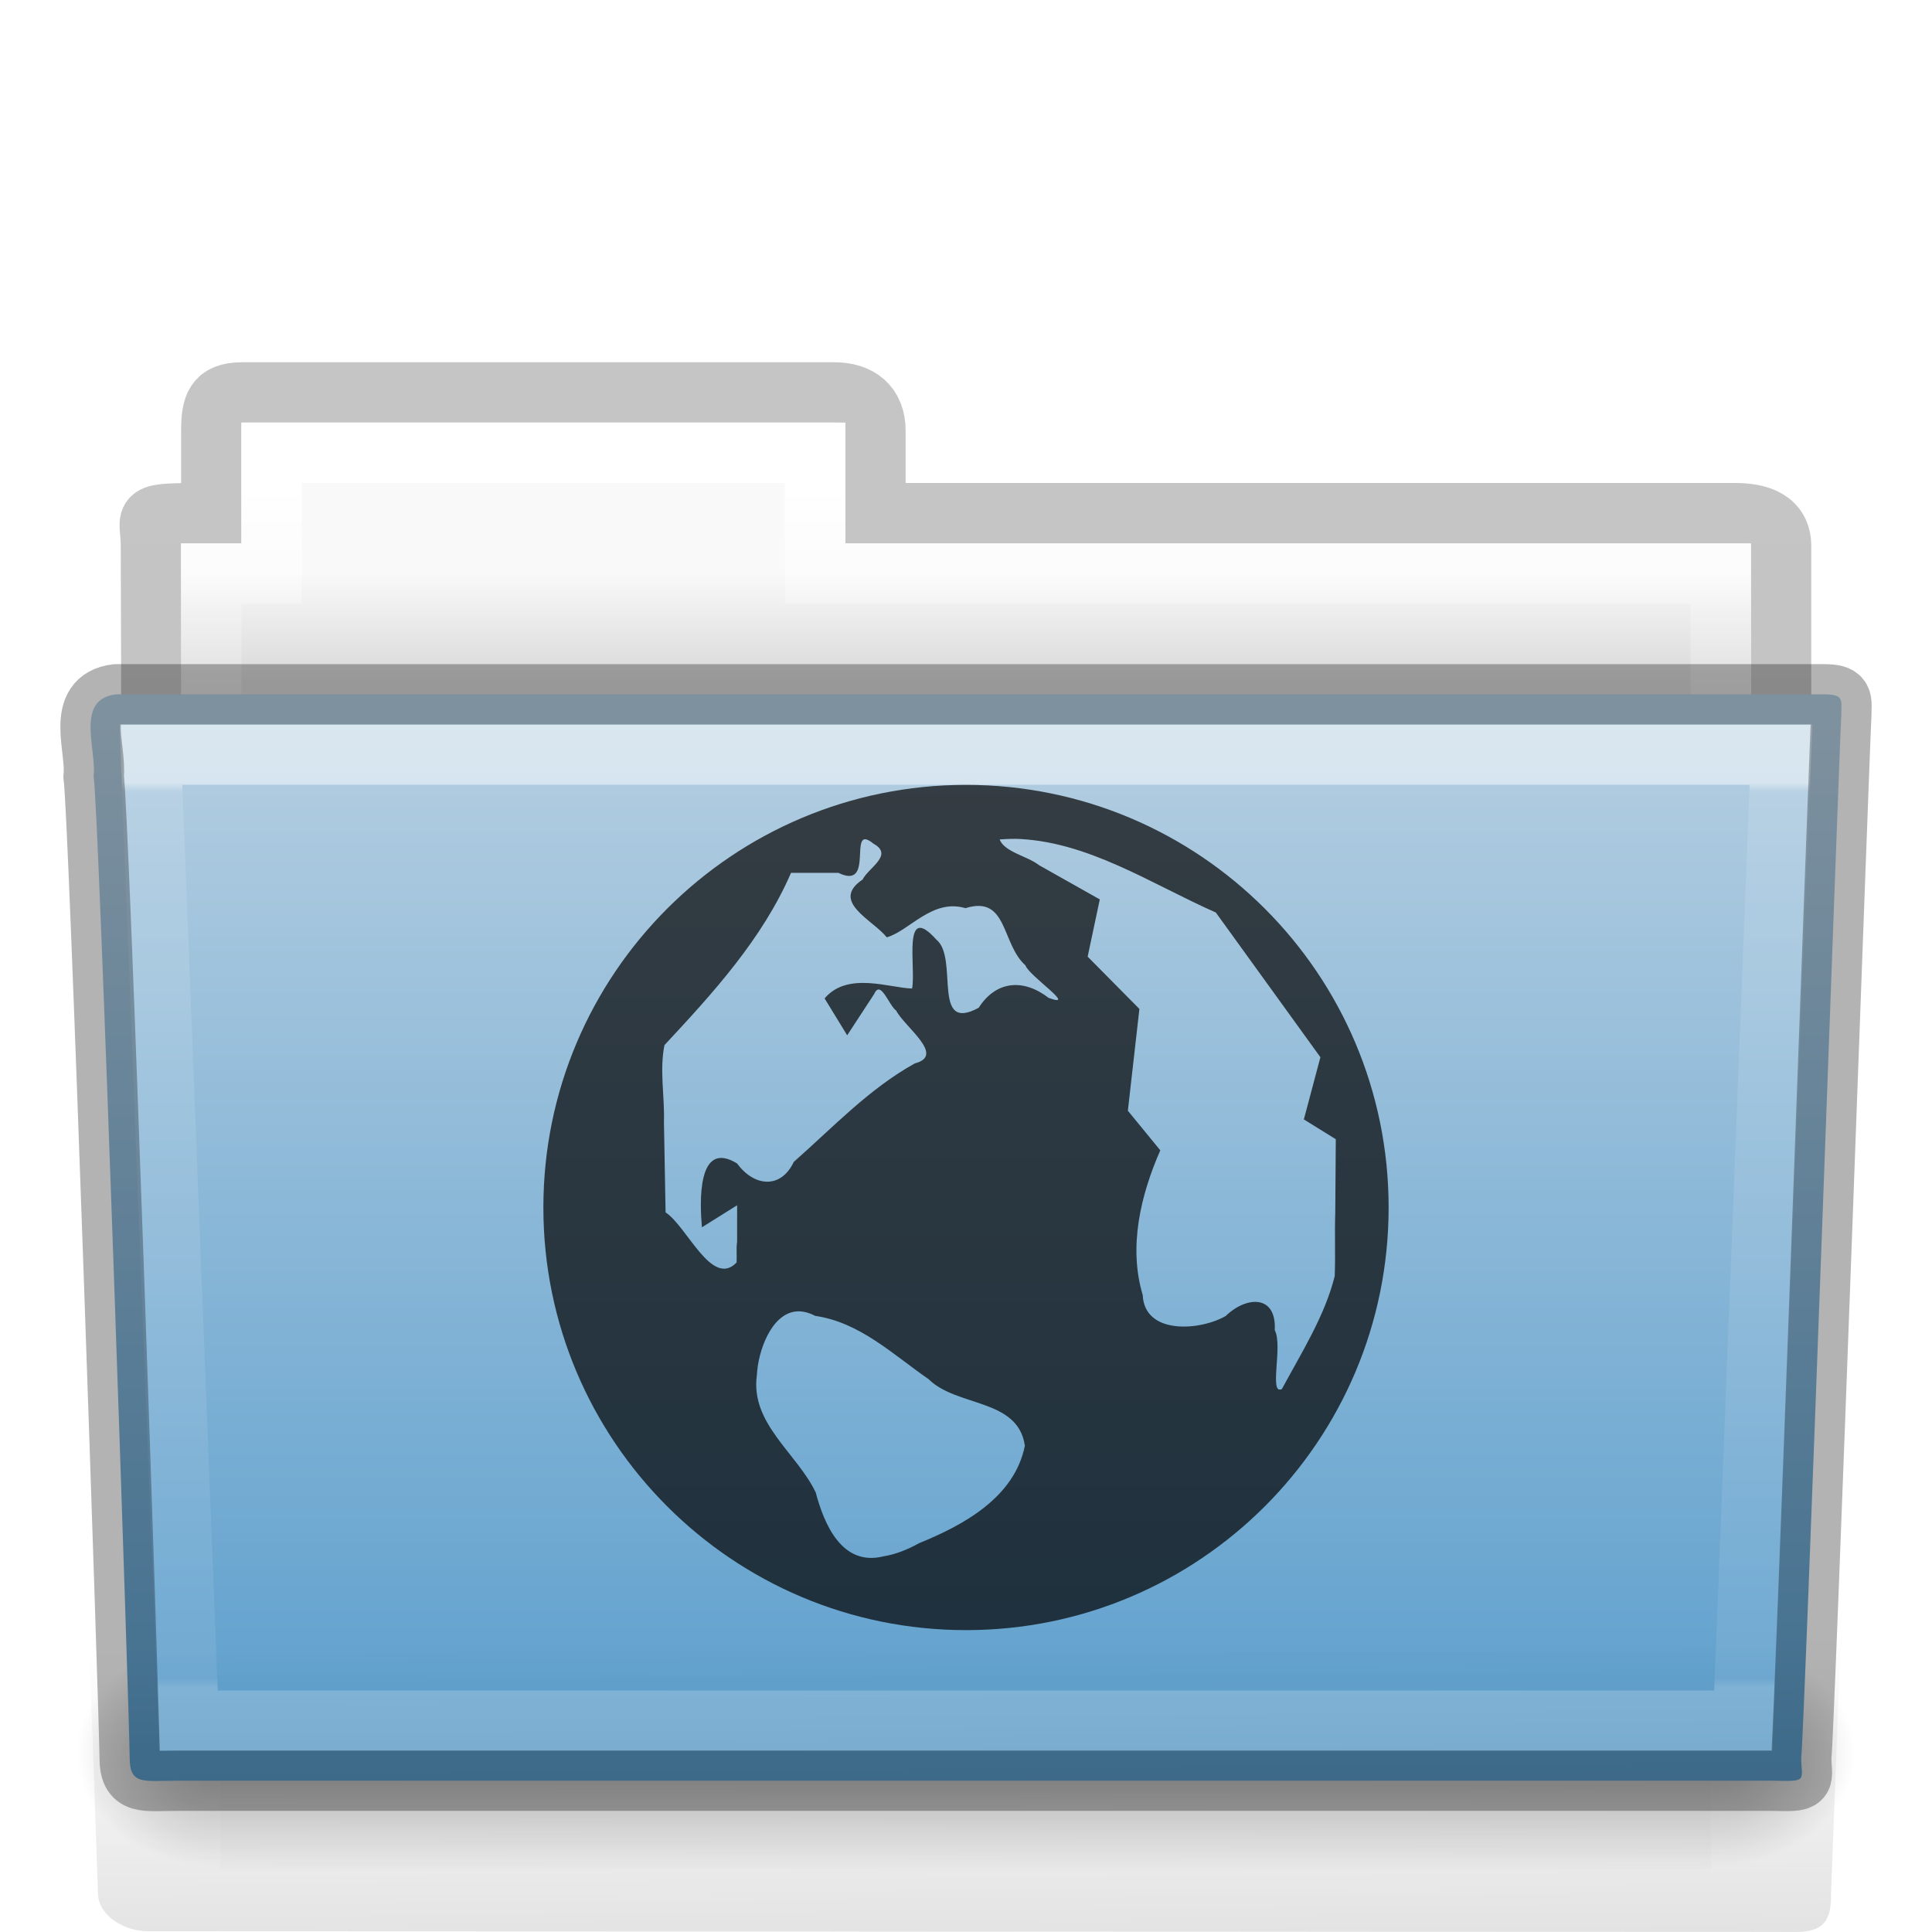
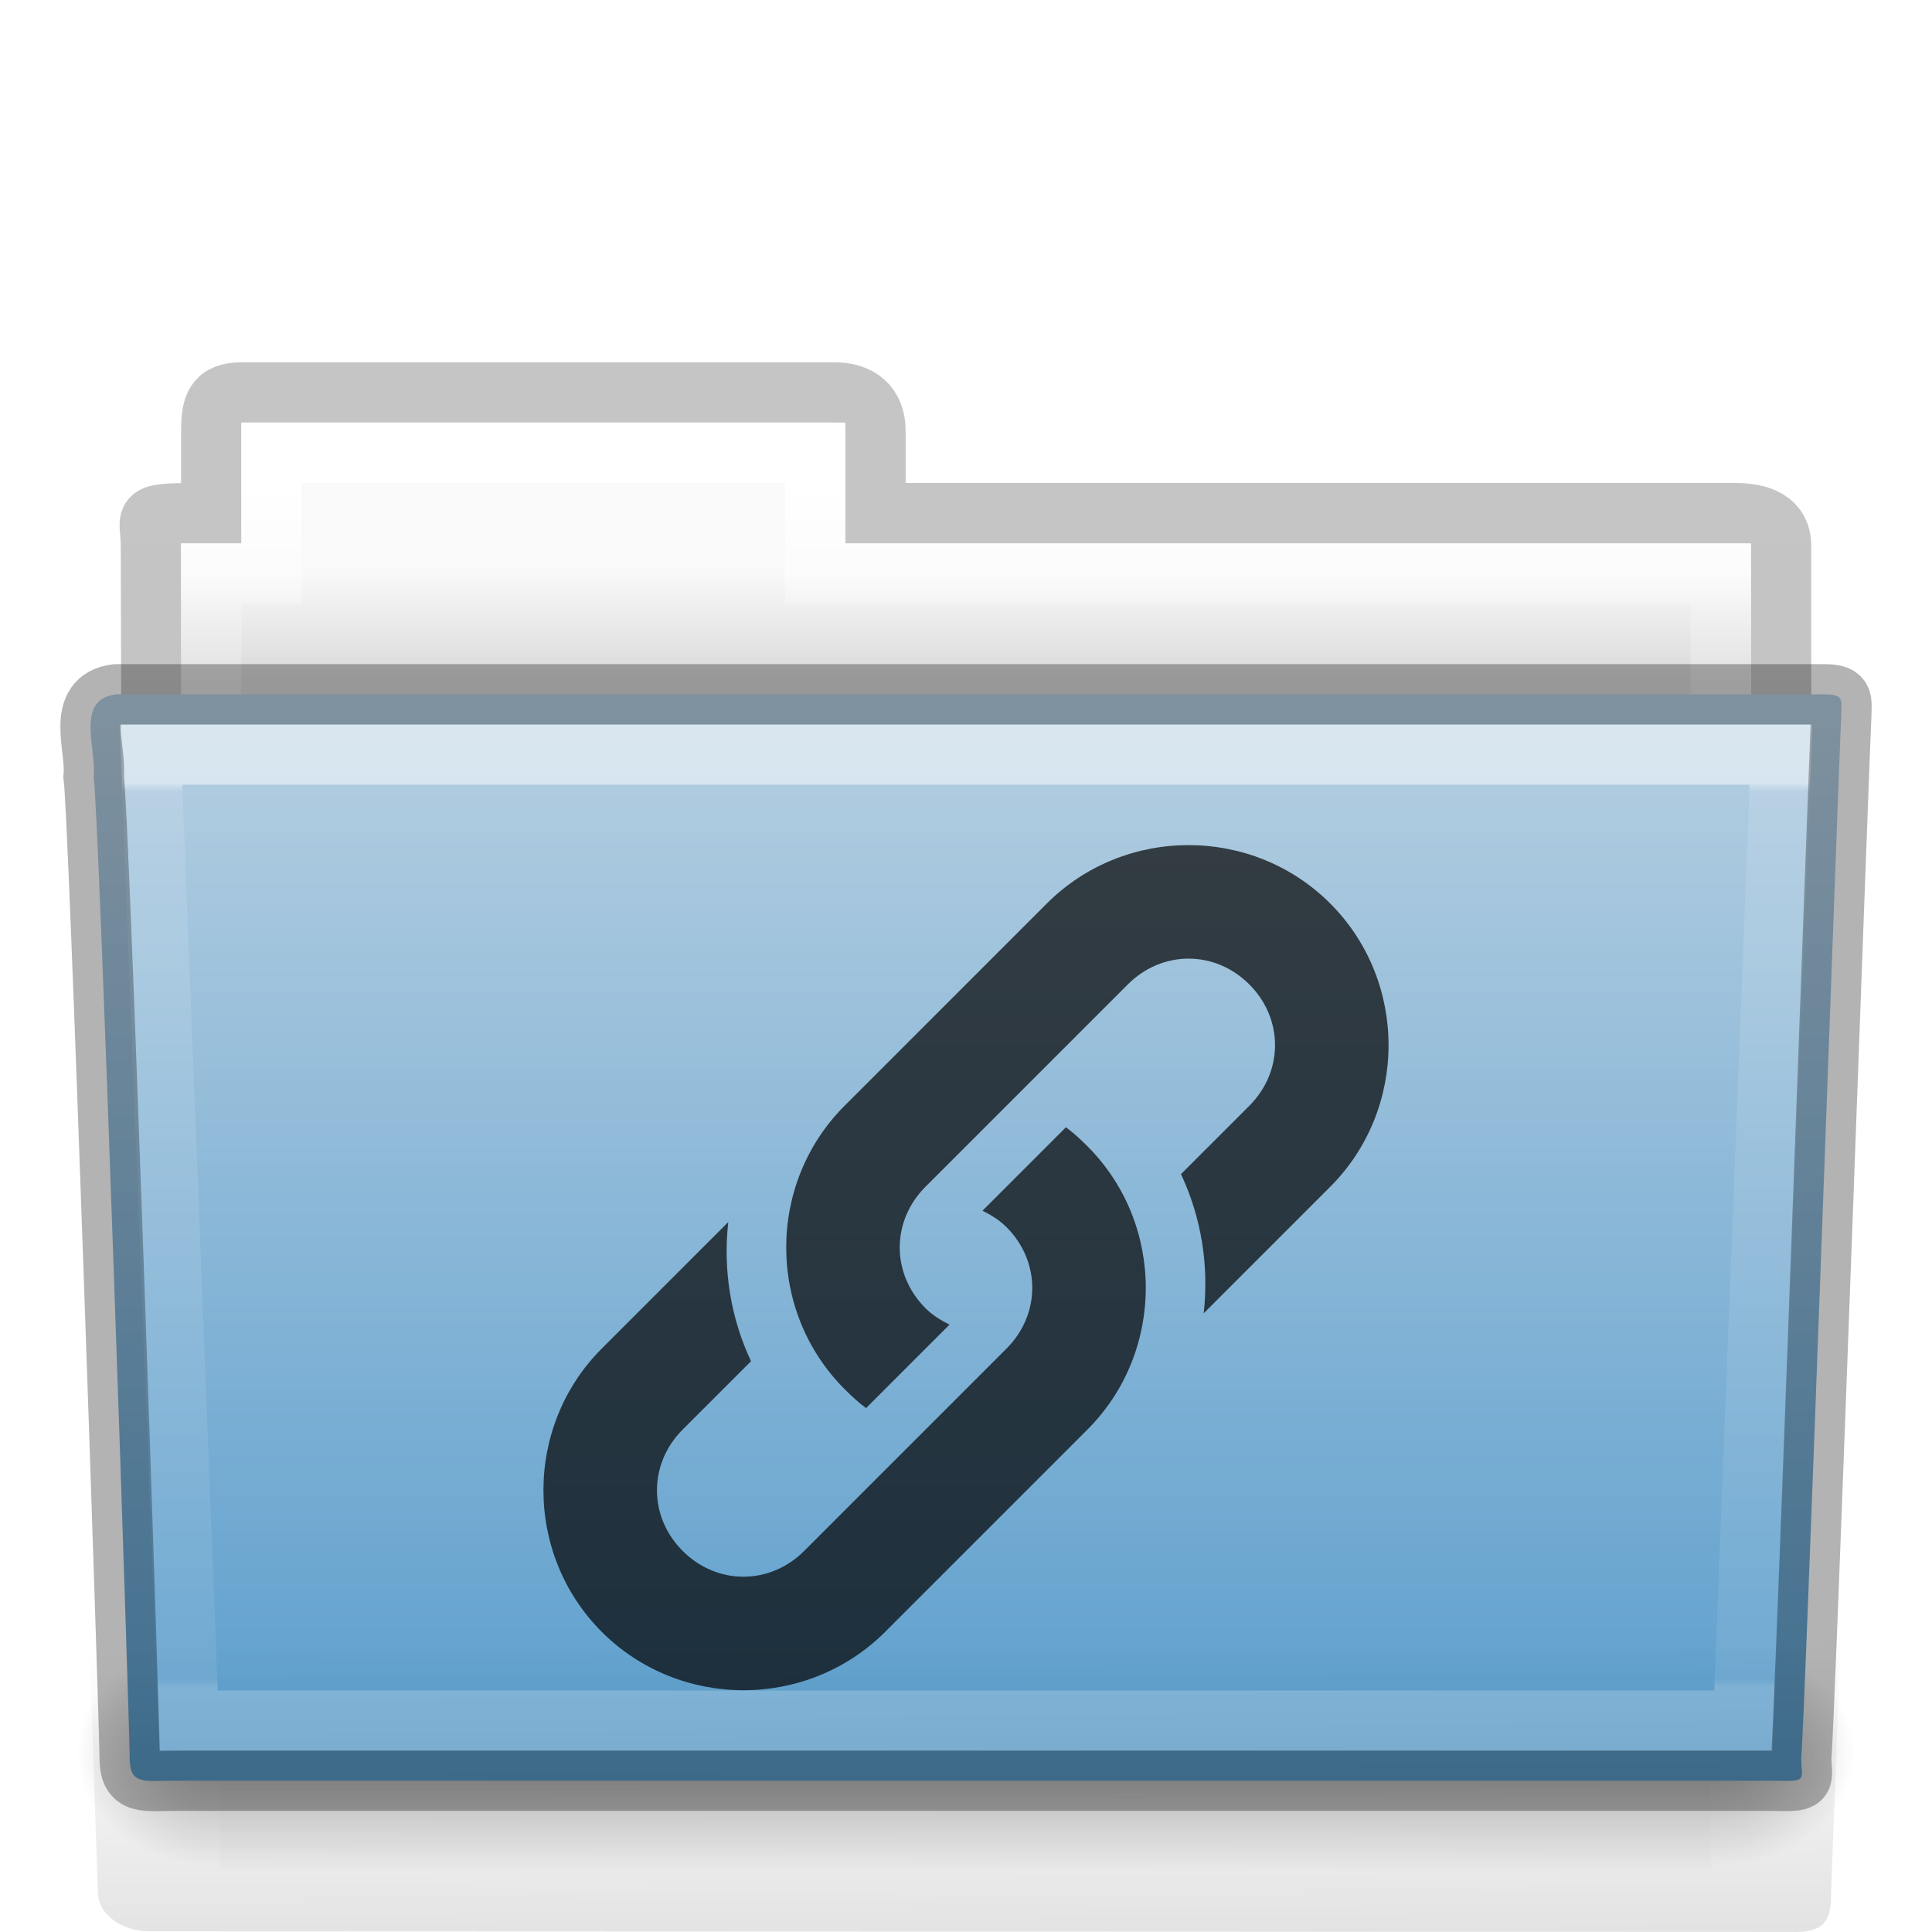
<svg xmlns="http://www.w3.org/2000/svg" height="32px" width="32px" version="1.1">
  <defs>
-     <linearGradient id="c" x1="27.557" gradientUnits="userSpaceOnUse" y1="7.163" gradientTransform="matrix(.89186 0 0 1.0539 3.1208 5.4125)" x2="27.557" y2="21.387">
+     <linearGradient id="p" y2="21.387" gradientUnits="userSpaceOnUse" x2="27.557" gradientTransform="matrix(.89186 0 0 1.0539 3.1208 5.4125)" y1="7.163" x1="27.557">
      <stop stop-color="#fff" offset="0" />
      <stop stop-color="#fff" stop-opacity=".235" offset=".01" />
      <stop stop-color="#fff" stop-opacity=".157" offset=".99" />
      <stop stop-color="#fff" stop-opacity=".392" offset="1" />
    </linearGradient>
-     <linearGradient id="d" x1="22.935" gradientUnits="userSpaceOnUse" y1="49.629" gradientTransform="matrix(.74675 0 0 .65549 -1.9219 3.1676)" x2="22.809" y2="36.658">
+     <linearGradient id="o" y2="36.658" gradientUnits="userSpaceOnUse" x2="22.809" gradientTransform="matrix(.74675 0 0 .65549 -1.9219 3.1676)" y1="49.629" x1="22.935">
      <stop stop-color="#0a0a0a" stop-opacity=".498" offset="0" />
      <stop stop-color="#0a0a0a" stop-opacity="0" offset="1" />
    </linearGradient>
-     <linearGradient id="e" x1="35.793" gradientUnits="userSpaceOnUse" y1="17.118" gradientTransform="matrix(.64444 0 0 .64286 .53352 .89286)" x2="35.793" y2="43.761">
+     <linearGradient id="n" y2="43.761" gradientUnits="userSpaceOnUse" x2="35.793" gradientTransform="matrix(.64444 0 0 .64286 .53352 .89286)" y1="17.118" x1="35.793">
      <stop stop-color="#b4cee1" offset="0" />
      <stop stop-color="#5d9fcd" offset="1" />
    </linearGradient>
-     <linearGradient id="f" x1="302.86" gradientUnits="userSpaceOnUse" y1="366.65" gradientTransform="matrix(.051143 0 0 .015916 -2.49 22.299)" x2="302.86" y2="609.51">
+     <linearGradient id="m" y2="609.51" gradientUnits="userSpaceOnUse" x2="302.86" gradientTransform="matrix(.051143 0 0 .015916 -2.49 22.299)" y1="366.65" x1="302.86">
      <stop stop-opacity="0" offset="0" />
      <stop offset=".5" />
      <stop stop-opacity="0" offset="1" />
    </linearGradient>
-     <radialGradient id="b" gradientUnits="userSpaceOnUse" cy="486.65" cx="605.71" gradientTransform="matrix(.019836 0 0 .015916 16.388 22.299)" r="117.14">
+     <radialGradient id="q" gradientUnits="userSpaceOnUse" cy="486.65" cx="605.71" gradientTransform="matrix(.019836 0 0 .015916 16.388 22.299)" r="117.14">
      <stop offset="0" />
      <stop stop-opacity="0" offset="1" />
    </radialGradient>
-     <radialGradient id="a" gradientUnits="userSpaceOnUse" cy="486.65" cx="605.71" gradientTransform="matrix(-.019836 0 0 .015916 15.601 22.299)" r="117.14">
+     <radialGradient id="r" gradientUnits="userSpaceOnUse" cy="486.65" cx="605.71" gradientTransform="matrix(-.019836 0 0 .015916 15.601 22.299)" r="117.14">
      <stop offset="0" />
      <stop stop-opacity="0" offset="1" />
    </radialGradient>
-     <linearGradient id="g" x1="21.37" gradientUnits="userSpaceOnUse" y1="4.732" gradientTransform="matrix(.54384 0 0 .61466 3.2689 5.0911)" x2="21.37" y2="34.143">
+     <linearGradient id="l" y2="34.143" gradientUnits="userSpaceOnUse" x2="21.37" gradientTransform="matrix(.54384 0 0 .61466 3.2689 5.0911)" y1="4.732" x1="21.37">
      <stop stop-color="#fff" offset="0" />
      <stop stop-color="#fff" stop-opacity=".235" offset=".111" />
      <stop stop-color="#fff" stop-opacity=".157" offset=".99" />
      <stop stop-color="#fff" stop-opacity=".392" offset="1" />
    </linearGradient>
-     <linearGradient id="h" x1="62.989" gradientUnits="userSpaceOnUse" y1="13" gradientTransform="matrix(.61905 0 0 .61905 -30.392 1.4286)" x2="62.989" y2="16">
+     <linearGradient id="k" y2="16" gradientUnits="userSpaceOnUse" x2="62.989" gradientTransform="matrix(.61905 0 0 .61905 -30.392 1.4286)" y1="13" x1="62.989">
      <stop stop-color="#f9f9f9" offset="0" />
      <stop stop-color="#d8d8d8" offset="1" />
    </linearGradient>
-     <linearGradient id="i" x1="-51.786" gradientUnits="userSpaceOnUse" x2="-51.786" gradientTransform="matrix(.50703 0 0 .503 68.029 1.3298)" y1="53.514" y2="3.634">
+     <linearGradient id="j" y2="3.634" gradientUnits="userSpaceOnUse" y1="53.514" gradientTransform="matrix(.50703 0 0 .503 68.029 1.3298)" x2="-51.786" x1="-51.786">
      <stop stop-opacity=".322" offset="0" />
      <stop stop-opacity=".278" offset="1" />
    </linearGradient>
  </defs>
-   <path opacity=".8" style="color:#000000" d="m4 6.5c-0.433 0.005-0.5 0.217-0.5 0.635v1.365c-1.246 0-1-0.002-1 0.544 0.022 6.533 0 6.901 0 7.456 0.901 0 27-2.349 27-3.36v-4.096c0-0.418-0.348-0.549-0.781-0.544h-14.219v-1.365c0-0.418-0.264-0.64-0.698-0.635h-9.802z" stroke="url(#i)" fill="none" />
-   <path style="color:#000000" d="m4 7v2h-1v4h26v-4h-15v-2h-10z" fill="url(#h)" />
-   <path style="color:#000000" stroke-linecap="round" d="m4.5 7.5v2h-1v4h25v-4h-15v-2h-9z" stroke="url(#g)" fill="none" />
+   <path opacity=".8" style="color:#000000" d="m4 6.5c-0.433 0.005-0.5 0.217-0.5 0.635v1.365c-1.246 0-1-0.002-1 0.544 0.022 6.533 0 6.901 0 7.456 0.901 0 27-2.349 27-3.36v-4.096c0-0.418-0.348-0.549-0.781-0.544h-14.219v-1.365c0-0.418-0.264-0.64-0.698-0.635h-9.802z" stroke="url(#j)" fill="none" />
+   <path style="color:#000000" d="m4 7v2h-1v4h26v-4h-15v-2h-10z" fill="url(#k)" />
+   <path style="color:#000000" d="m4.5 7.5v2h-1v4h25v-4h-15v-2h-9z" stroke="url(#l)" stroke-linecap="round" fill="none" />
  <g transform="translate(.00017936 -1)">
-     <rect opacity=".3" height="3.865" width="24.695" y="28.135" x="3.647" fill="url(#f)" />
-     <path opacity=".3" d="m28.342 28.135v3.865c1.022 0.007 2.47-0.866 2.47-1.933s-1.14-1.932-2.47-1.932z" fill="url(#b)" />
-     <path opacity=".3" d="m3.647 28.135v3.865c-1.022 0.007-2.47-0.866-2.47-1.933s1.14-1.932 2.47-1.932z" fill="url(#a)" />
+     <rect opacity=".3" height="3.865" width="24.695" y="28.135" x="3.647" fill="url(#m)" />
+     <path opacity=".3" d="m28.342 28.135v3.865c1.022 0.007 2.47-0.866 2.47-1.933s-1.14-1.932-2.47-1.932z" fill="url(#q)" />
+     <path opacity=".3" d="m3.647 28.135v3.865c-1.022 0.007-2.47-0.866-2.47-1.933s1.14-1.932 2.47-1.932z" fill="url(#r)" />
  </g>
-   <path style="color:#000000" d="m1.927 11.5c-0.691 0.08-0.322 0.903-0.377 1.365 0.08 0.299 0.598 15.718 0.598 16.247 0 0.46 0.227 0.382 0.801 0.382h26.397c0.619 0.014 0.488 0.007 0.488-0.389 0.045-0.203 0.64-16.978 0.663-17.243 0-0.279 0.058-0.362-0.305-0.362h-28.265z" fill="url(#e)" />
-   <path opacity=".4" d="m1.682 13 28.636 0c0.414 0 0.682 0.292 0.682 0.655l-0.673 17.712c0.01 0.459-0.136 0.642-0.617 0.632l-27.256-0.011c-0.414 0-0.831-0.271-0.831-0.634l-0.622-17.698c0-0.363 0.268-0.655 0.682-0.655z" fill="url(#d)" />
-   <path opacity=".5" style="color:#000000" d="m2.5 12.5 0.625 16h25.749l0.625-16z" stroke="url(#c)" stroke-linecap="round" fill="none" />
+   <path style="color:#000000" d="m1.927 11.5c-0.691 0.08-0.322 0.903-0.377 1.365 0.08 0.299 0.598 15.718 0.598 16.247 0 0.46 0.227 0.382 0.801 0.382h26.397c0.619 0.014 0.488 0.007 0.488-0.389 0.045-0.203 0.64-16.978 0.663-17.243 0-0.279 0.058-0.362-0.305-0.362h-28.265z" fill="url(#n)" />
+   <path opacity=".4" d="m1.682 13 28.636 0c0.414 0 0.682 0.292 0.682 0.655l-0.673 17.712c0.01 0.459-0.136 0.642-0.617 0.632l-27.256-0.011c-0.414 0-0.831-0.271-0.831-0.634l-0.622-17.698c0-0.363 0.268-0.655 0.682-0.655z" fill="url(#o)" />
+   <path opacity=".5" style="color:#000000" d="m2.5 12.5 0.625 16h25.749l0.625-16z" stroke="url(#p)" stroke-linecap="round" fill="none" />
  <path opacity=".3" stroke-linejoin="round" style="color:#000000" d="m1.927 11.5c-0.691 0.08-0.322 0.903-0.377 1.365 0.08 0.299 0.598 15.718 0.598 16.247 0 0.46 0.227 0.382 0.801 0.382h26.397c0.619 0.014 0.488 0.007 0.488-0.389 0.045-0.203 0.64-16.978 0.663-17.243 0-0.279 0.058-0.362-0.305-0.362h-28.265z" stroke="#000" stroke-linecap="round" fill="none" />
-   <path opacity=".7" d="m16 13c-3.866 0-7 3.134-7 7s3.134 7 7 7 7-3.134 7-7-3.134-7-7-7zm0.802 0.893c1.201 0.027 2.263 0.748 3.336 1.221l1.732 2.397-0.274 1.03 0.529 0.328-0.009 1.221c-0.012 0.349 0.005 0.699-0.009 1.048-0.166 0.662-0.551 1.267-0.875 1.869-0.22 0.108 0.02-0.719-0.118-0.975 0.032-0.593-0.471-0.566-0.811-0.236-0.421 0.245-1.346 0.319-1.376-0.346-0.239-0.8-0.035-1.653 0.291-2.397l-0.537-0.656 0.191-1.686-0.857-0.866 0.201-0.948-1.003-0.565c-0.198-0.155-0.574-0.217-0.656-0.428 0.081-0.005 0.166-0.011 0.246-0.009zm-2.461 0.009c0.031 0.005 0.07 0.026 0.128 0.073 0.338 0.186-0.083 0.396-0.182 0.593-0.54 0.365 0.166 0.664 0.401 0.957 0.377-0.108 0.753-0.647 1.303-0.483 0.703-0.22 0.591 0.589 0.994 0.948 0.052 0.169 0.88 0.719 0.383 0.538-0.409-0.317-0.865-0.293-1.158 0.164-0.791 0.429-0.323-0.825-0.702-1.13-0.573-0.639-0.333 0.477-0.401 0.811-0.372-0.008-1.068-0.287-1.449 0.164l0.374 0.611 0.447-0.684c0.108-0.247 0.245 0.192 0.364 0.274 0.143 0.276 0.823 0.743 0.31 0.875-0.761 0.422-1.359 1.062-2.005 1.631-0.218 0.46-0.663 0.407-0.939 0.027-0.667-0.41-0.618 0.657-0.583 1.057l0.583-0.365v0.602c-0.017 0.114-0.002 0.232-0.009 0.346-0.409 0.427-0.821-0.6-1.176-0.83l-0.027-1.504c0.013-0.422-0.076-0.855 0.009-1.267 0.804-0.863 1.62-1.756 2.096-2.853h0.784c0.548 0.265 0.236-0.588 0.456-0.556zm-1.158 7.82c0.095-0.01 0.203 0.012 0.319 0.073 0.738 0.106 1.29 0.641 1.878 1.048 0.469 0.465 1.483 0.316 1.595 1.103-0.171 0.854-1.01 1.312-1.75 1.613-0.185 0.103-0.383 0.185-0.593 0.219-0.686 0.171-0.982-0.532-1.121-1.058-0.31-0.65-1.086-1.142-0.975-1.941 0.018-0.397 0.235-1.013 0.647-1.057z" />
+   <g opacity=".7" transform="matrix(.67042 -.67042 .67042 .67042 8.6253 106.14)">
+     <path style="block-progression:tb;color:#000000;text-transform:none;text-indent:0" d="m69.5-61.5c-1.922 0-3.5 1.578-3.5 3.5 0 0.174 0.006 0.332 0.031 0.5h2.062c-0.053-0.156-0.094-0.323-0.094-0.5 0-0.848 0.652-1.5 1.5-1.5h5c0.848 0 1.5 0.652 1.5 1.5s-0.652 1.5-1.5 1.5h-1.688c-0.287 0.795-0.786 1.479-1.438 2h3.125c1.922 0 3.5-1.578 3.5-3.5s-1.578-3.5-3.5-3.5h-5z" />
+     <path style="block-progression:tb;color:#000000;text-transform:none;text-indent:0" d="m68.5-54.5c1.922 0 3.5-1.578 3.5-3.5 0-0.174-0.006-0.332-0.031-0.5h-2.062c0.053 0.156 0.094 0.323 0.094 0.5 0 0.848-0.652 1.5-1.5 1.5h-5c-0.848 0-1.5-0.652-1.5-1.5s0.652-1.5 1.5-1.5h1.688c0.287-0.795 0.786-1.479 1.438-2h-3.125c-1.922 0-3.5 1.578-3.5 3.5s1.578 3.5 3.5 3.5h5z" />
+   </g>
</svg>
